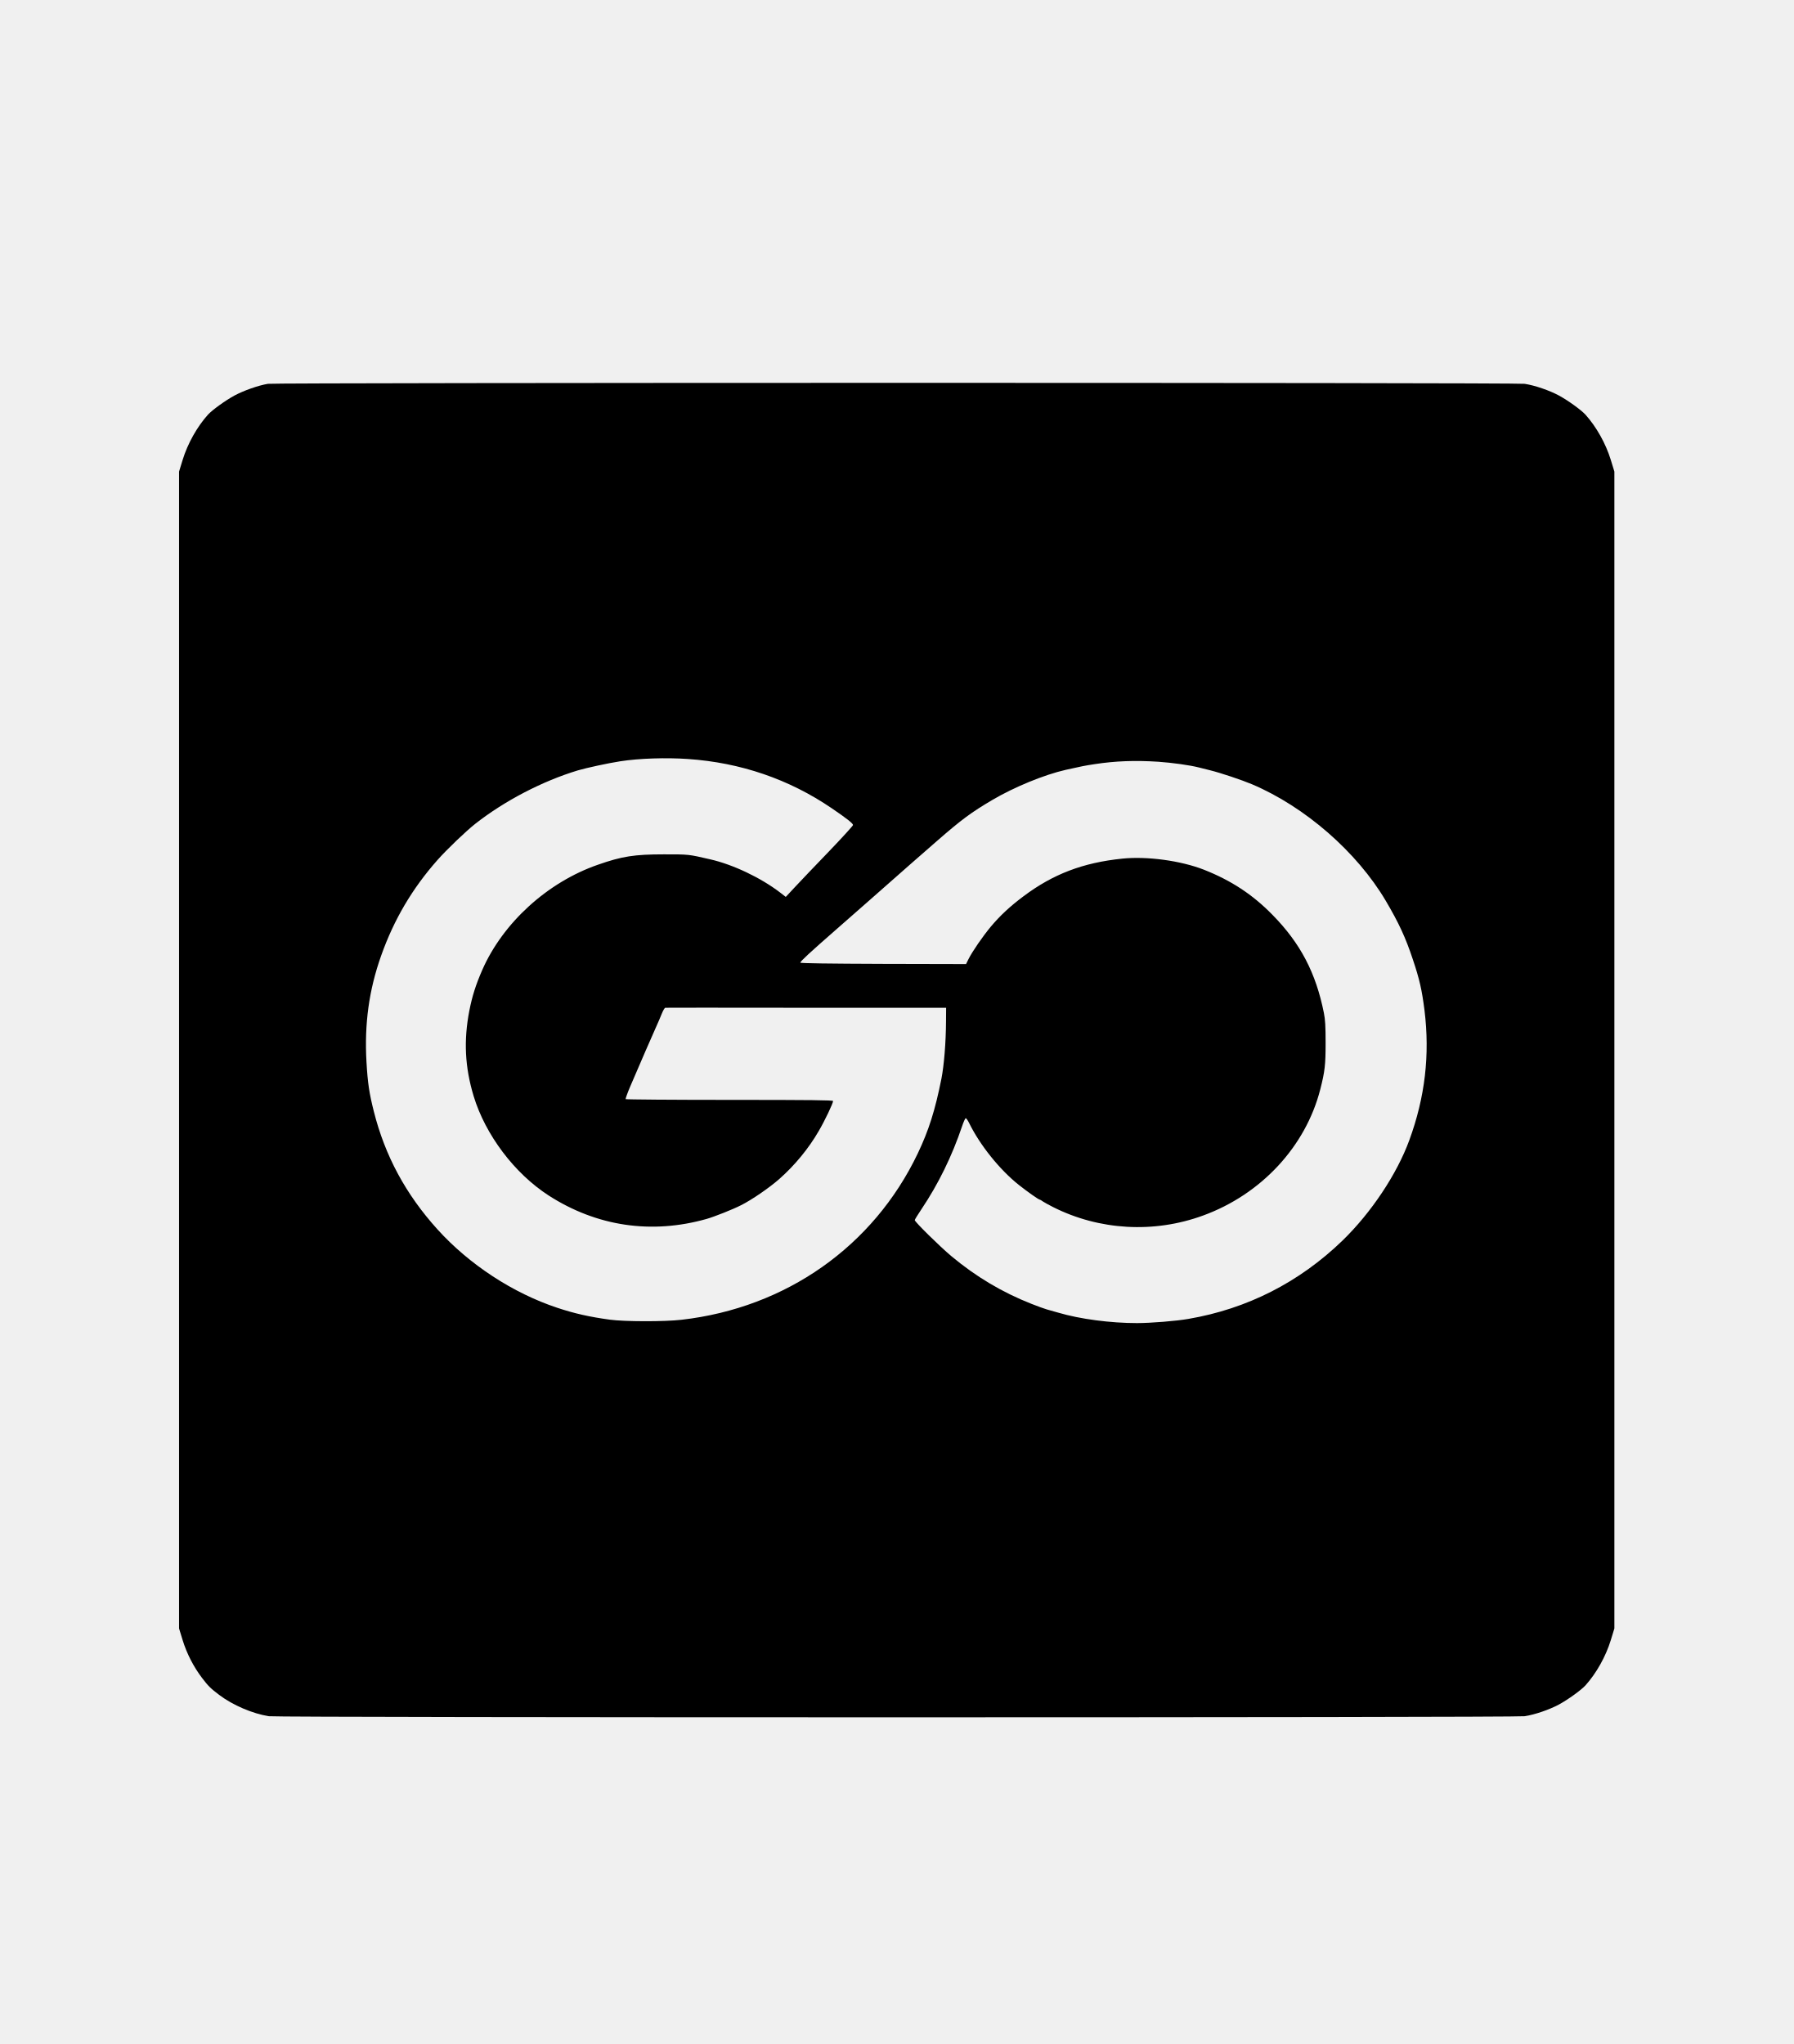
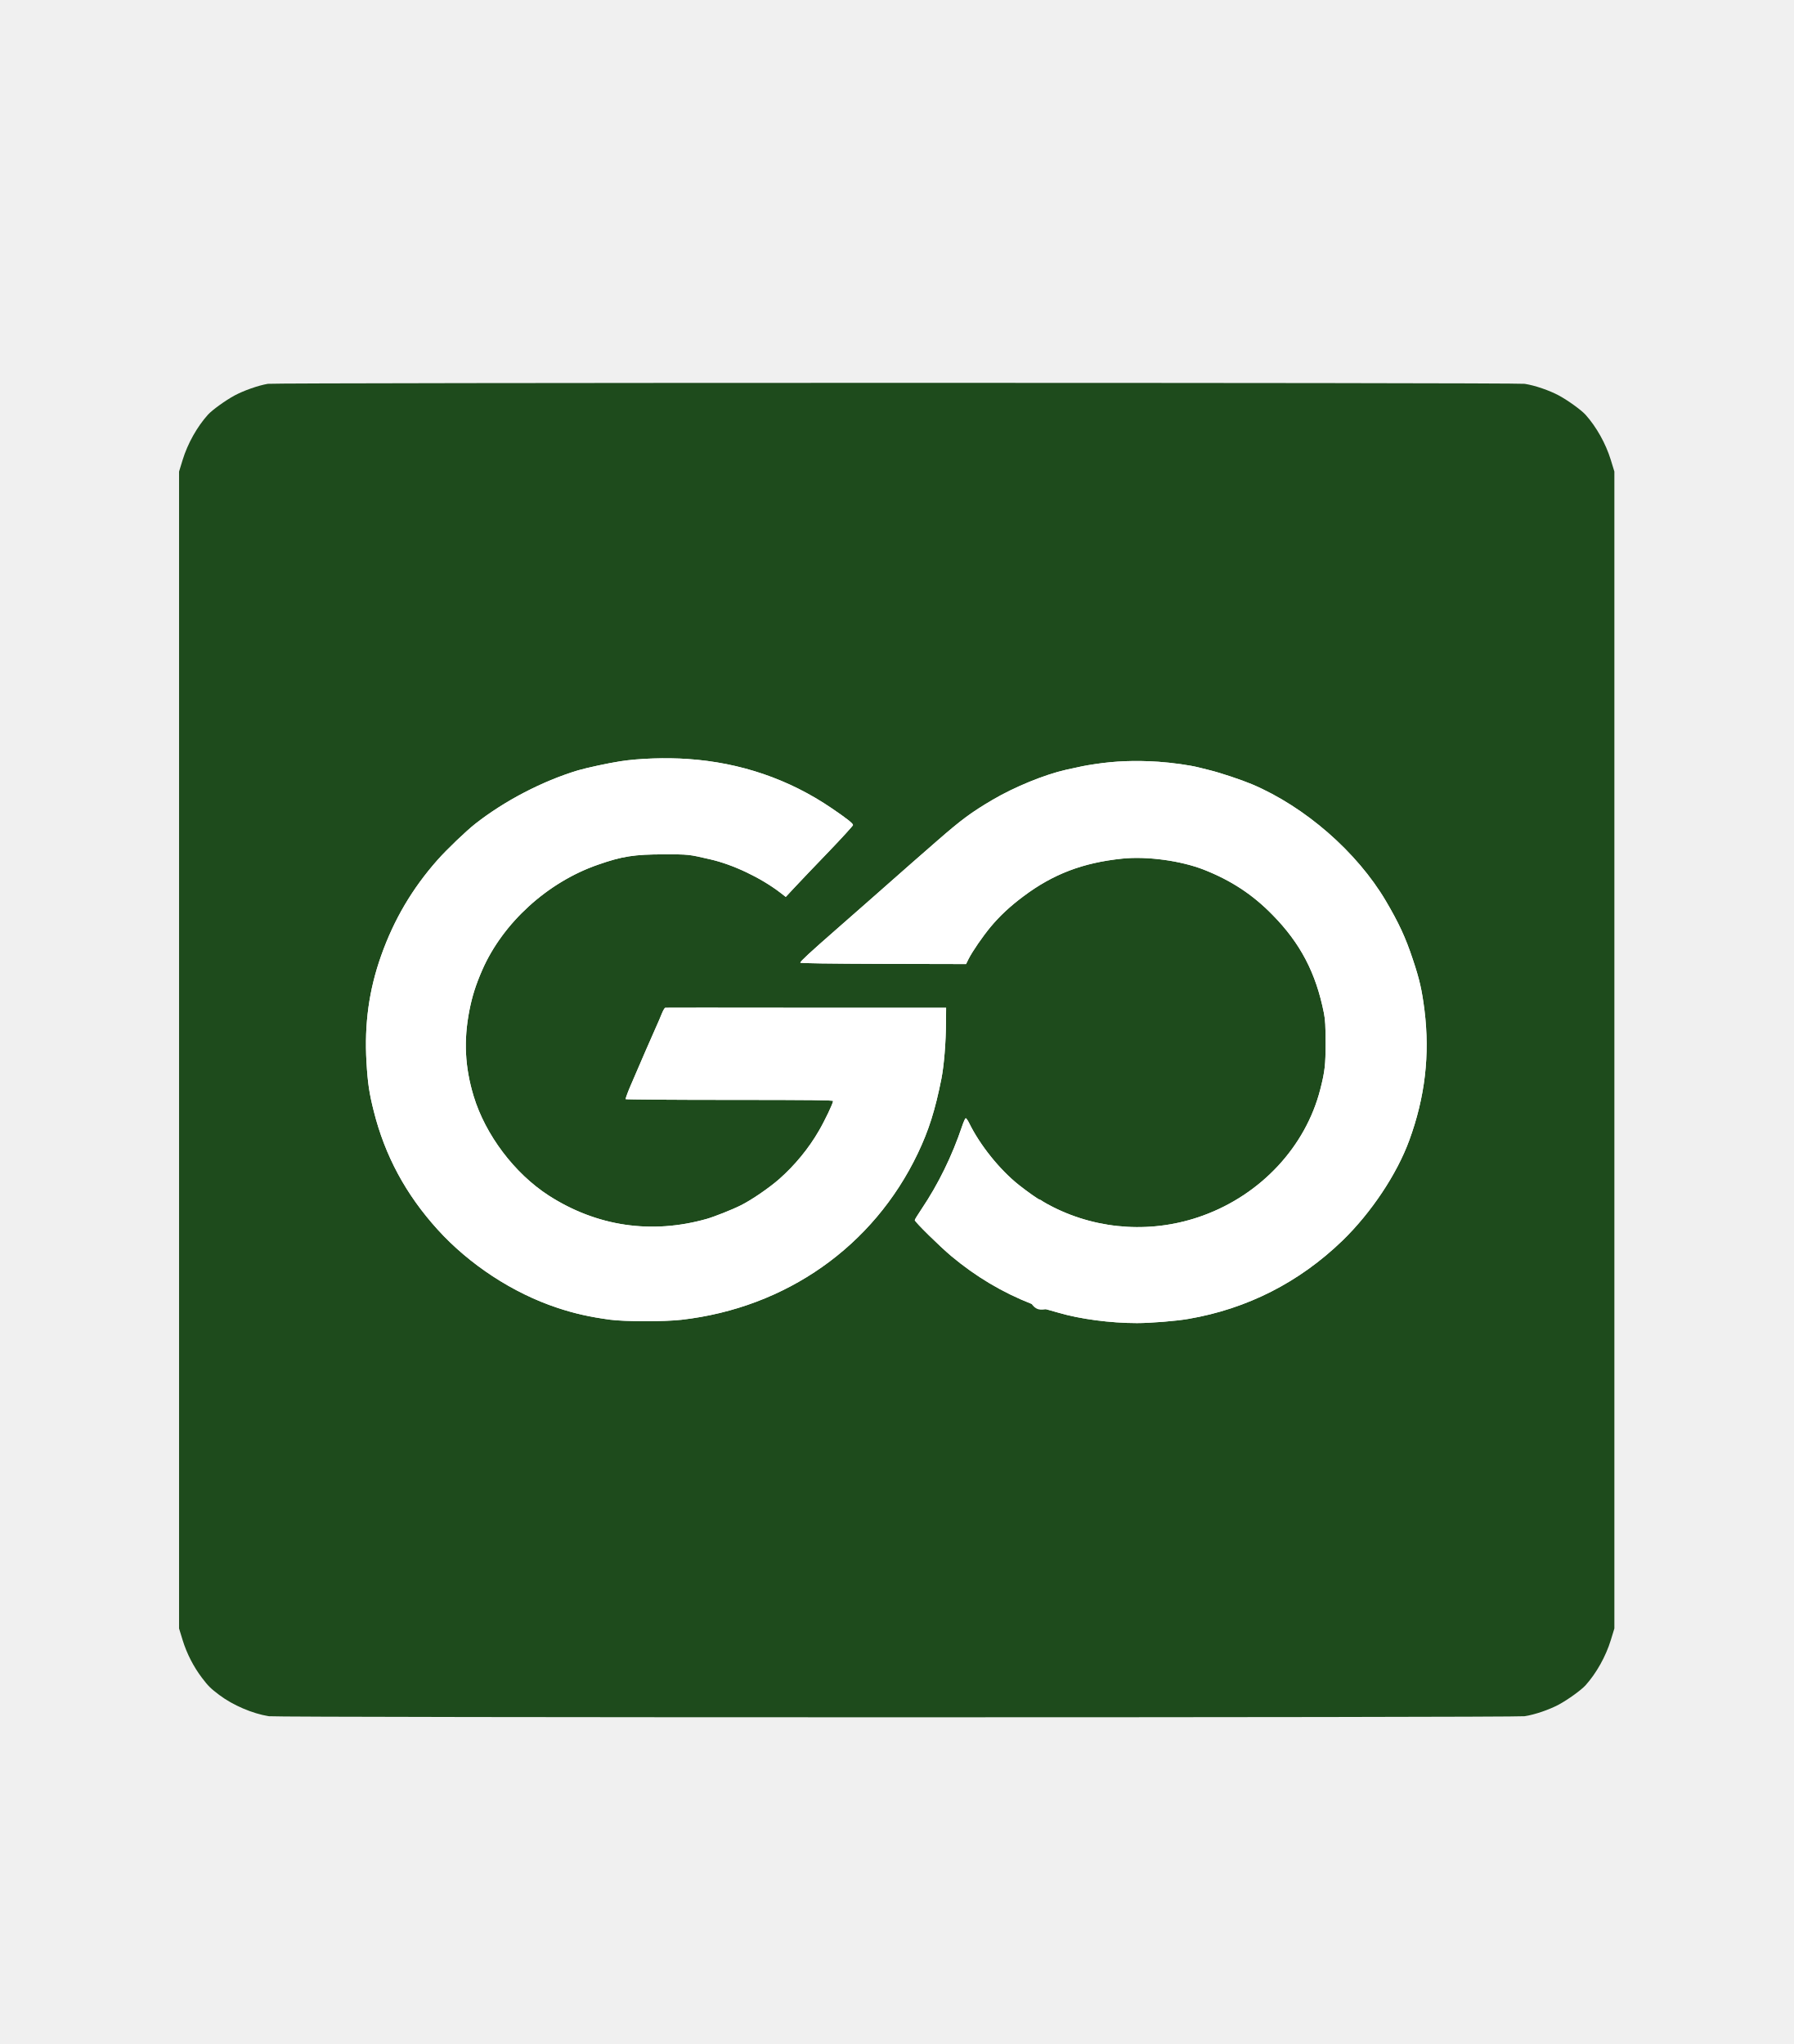
- <svg xmlns="http://www.w3.org/2000/svg" version="1.0" width="1888pt" height="2152pt" viewBox="0 0 1888 2152" preserveAspectRatio="xMidYMid meet">
-   <g transform="translate(0,2152) scale(0.1,-0.1)" fill="#000000" stroke="none">
-     <path d="M2820 17479 c-101 -17 -254 -71 -351 -123 -99 -54 -234 -152 -280 -202 -114 -127 -213 -303 -266 -475 l-38 -124 0 -6090 0 -6090 38 -124 c44 -142 115 -280 204 -397 67 -88 89 -109 181 -179 143 -108 351 -197 522 -224 91 -15 13129 -15 13220 0 110 17 260 69 361 123 99 54 234 152 280 202 114 127 213 303 266 475 l38 124 0 6090 0 6090 -38 124 c-53 172 -152 348 -266 475 -46 50 -181 148 -280 202 -101 54 -251 106 -361 123 -83 14 -13149 13 -13230 0z m4422 -3950 c555 -38 1065 -213 1513 -518 156 -106 225 -160 225 -177 0 -8 -116 -135 -257 -282 -142 -147 -301 -314 -354 -371 l-97 -104 -58 45 c-205 157 -497 296 -739 351 -230 53 -220 52 -485 52 -311 0 -441 -20 -695 -109 -531 -184 -1000 -611 -1218 -1108 -69 -158 -106 -276 -136 -428 -61 -315 -47 -595 45 -900 124 -408 429 -813 789 -1046 506 -326 1083 -412 1665 -247 80 23 273 99 361 144 111 55 300 185 404 277 163 144 309 322 414 504 63 107 151 292 151 316 0 9 -225 12 -1089 12 -600 0 -1092 4 -1095 8 -2 4 19 64 48 132 99 232 244 565 276 635 18 39 43 98 57 133 14 34 30 62 37 62 6 1 601 1 1321 0 721 0 1383 0 1473 0 l162 0 -1 -142 c-1 -224 -21 -464 -48 -603 -66 -332 -133 -545 -250 -790 -467 -977 -1386 -1624 -2486 -1750 -180 -21 -602 -20 -755 1 -213 29 -373 65 -553 125 -468 155 -927 456 -1261 825 -334 369 -553 775 -671 1244 -48 190 -64 296 -77 519 -23 400 26 758 155 1121 135 380 327 705 592 1005 98 111 304 308 400 383 309 242 705 448 1078 561 92 27 318 76 447 96 201 31 483 40 712 24z m4953 -29 c144 -10 332 -36 425 -60 19 -5 73 -19 120 -30 109 -27 331 -101 440 -147 559 -237 1105 -713 1409 -1228 135 -229 208 -385 284 -615 71 -211 96 -323 123 -536 58 -470 6 -916 -160 -1369 -130 -356 -400 -762 -703 -1056 -454 -439 -1003 -719 -1623 -825 -124 -22 -396 -44 -541 -44 -278 0 -599 42 -829 110 -41 12 -95 27 -120 34 -25 7 -97 33 -160 58 -308 121 -587 287 -845 503 -124 104 -385 361 -385 379 0 6 32 58 71 116 178 265 321 558 427 872 15 45 32 83 38 85 5 2 22 -21 37 -52 114 -232 320 -489 522 -650 91 -72 209 -155 220 -155 4 0 19 -8 33 -19 15 -10 63 -37 107 -59 488 -246 1062 -279 1579 -90 613 223 1081 727 1235 1329 48 189 56 256 56 489 0 176 -4 245 -18 315 -84 422 -247 734 -541 1033 -209 214 -435 362 -721 475 -245 96 -601 144 -861 117 -415 -43 -728 -163 -1039 -396 -144 -108 -247 -204 -346 -322 -85 -103 -191 -256 -234 -341 l-25 -51 -873 2 c-573 2 -872 6 -872 13 0 13 101 107 379 350 126 110 277 243 336 295 159 140 342 302 455 401 55 48 177 154 270 236 257 224 358 299 582 431 231 136 545 265 773 317 169 38 200 44 305 60 216 33 423 41 670 25z" />
+ <svg xmlns="http://www.w3.org/2000/svg" viewBox="0 0 1888 2152" preserveAspectRatio="xMidYMid meet">
+   <g transform="translate(0,2152) scale(0.1,-0.1)" stroke="none">
+     <path fill="#1e4b1c" d="M2820 17479 c-101 -17 -254 -71 -351 -123 -99 -54 -234 -152 -280 -202 -114 -127 -213 -303 -266 -475 l-38 -124 0 -6090 0 -6090 38 -124 c44 -142 115 -280 204 -397 67 -88 89 -109 181 -179 143 -108 351 -197 522 -224 91 -15 13129 -15 13220 0 110 17 260 69 361 123 99 54 234 152 280 202 114 127 213 303 266 475 l38 124 0 6090 0 6090 -38 124 c-53 172 -152 348 -266 475 -46 50 -181 148 -280 202 -101 54 -251 106 -361 123 -83 14 -13149 13 -13230 0z m4422 -3950 c555 -38 1065 -213 1513 -518 156 -106 225 -160 225 -177 0 -8 -116 -135 -257 -282 -142 -147 -301 -314 -354 -371 l-97 -104 -58 45 c-205 157 -497 296 -739 351 -230 53 -220 52 -485 52 -311 0 -441 -20 -695 -109 -531 -184 -1000 -611 -1218 -1108 -69 -158 -106 -276 -136 -428 -61 -315 -47 -595 45 -900 124 -408 429 -813 789 -1046 506 -326 1083 -412 1665 -247 80 23 273 99 361 144 111 55 300 185 404 277 163 144 309 322 414 504 63 107 151 292 151 316 0 9 -225 12 -1089 12 -600 0 -1092 4 -1095 8 -2 4 19 64 48 132 99 232 244 565 276 635 18 39 43 98 57 133 14 34 30 62 37 62 6 1 601 1 1321 0 721 0 1383 0 1473 0 l162 0 -1 -142 c-1 -224 -21 -464 -48 -603 -66 -332 -133 -545 -250 -790 -467 -977 -1386 -1624 -2486 -1750 -180 -21 -602 -20 -755 1 -213 29 -373 65 -553 125 -468 155 -927 456 -1261 825 -334 369 -553 775 -671 1244 -48 190 -64 296 -77 519 -23 400 26 758 155 1121 135 380 327 705 592 1005 98 111 304 308 400 383 309 242 705 448 1078 561 92 27 318 76 447 96 201 31 483 40 712 24z m4953 -29 c144 -10 332 -36 425 -60 19 -5 73 -19 120 -30 109 -27 331 -101 440 -147 559 -237 1105 -713 1409 -1228 135 -229 208 -385 284 -615 71 -211 96 -323 123 -536 58 -470 6 -916 -160 -1369 -130 -356 -400 -762 -703 -1056 -454 -439 -1003 -719 -1623 -825 -124 -22 -396 -44 -541 -44 -278 0 -599 42 -829 110 -41 12 -95 27 -120 34 -25 7 -97 33 -160 58 -308 121 -587 287 -845 503 -124 104 -385 361 -385 379 0 6 32 58 71 116 178 265 321 558 427 872 15 45 32 83 38 85 5 2 22 -21 37 -52 114 -232 320 -489 522 -650 91 -72 209 -155 220 -155 4 0 19 -8 33 -19 15 -10 63 -37 107 -59 488 -246 1062 -279 1579 -90 613 223 1081 727 1235 1329 48 189 56 256 56 489 0 176 -4 245 -18 315 -84 422 -247 734 -541 1033 -209 214 -435 362 -721 475 -245 96 -601 144 -861 117 -415 -43 -728 -163 -1039 -396 -144 -108 -247 -204 -346 -322 -85 -103 -191 -256 -234 -341 l-25 -51 -873 2 c-573 2 -872 6 -872 13 0 13 101 107 379 350 126 110 277 243 336 295 159 140 342 302 455 401 55 48 177 154 270 236 257 224 358 299 582 431 231 136 545 265 773 317 169 38 200 44 305 60 216 33 423 41 670 25z" />
+     <path fill="#ffffff" d="m7242 13529 c555 -38 1065 -213 1513 -518 156 -106 225 -160 225 -177 0 -8 -116 -135 -257 -282 -142 -147 -301 -314 -354 -371 l-97 -104 -58 45 c-205 157 -497 296 -739 351 -230 53 -220 52 -485 52 -311 0 -441 -20 -695 -109 -531 -184 -1000 -611 -1218 -1108 -69 -158 -106 -276 -136 -428 -61 -315 -47 -595 45 -900 124 -408 429 -813 789 -1046 506 -326 1083 -412 1665 -247 80 23 273 99 361 144 111 55 300 185 404 277 163 144 309 322 414 504 63 107 151 292 151 316 0 9 -225 12 -1089 12 -600 0 -1092 4 -1095 8 -2 4 19 64 48 132 99 232 244 565 276 635 18 39 43 98 57 133 14 34 30 62 37 62 6 1 601 1 1321 0 721 0 1383 0 1473 0 l162 0 -1 -142 c-1 -224 -21 -464 -48 -603 -66 -332 -133 -545 -250 -790 -467 -977 -1386 -1624 -2486 -1750 -180 -21 -602 -20 -755 1 -213 29 -373 65 -553 125 -468 155 -927 456 -1261 825 -334 369 -553 775 -671 1244 -48 190 -64 296 -77 519 -23 400 26 758 155 1121 135 380 327 705 592 1005 98 111 304 308 400 383 309 242 705 448 1078 561 92 27 318 76 447 96 201 31 483 40 712 24z m4953 -29 c144 -10 332 -36 425 -60 19 -5 73 -19 120 -30 109 -27 331 -101 440 -147 559 -237 1105 -713 1409 -1228 135 -229 208 -385 284 -615 71 -211 96 -323 123 -536 58 -470 6 -916 -160 -1369 -130 -356 -400 -762 -703 -1056 -454 -439 -1003 -719 -1623 -825 -124 -22 -396 -44 -541 -44 -278 0 -599 42 -829 110 -41 12 -95 27 -120 34 -25 7 -97 -33 -160 58 -308 121 -587 287 -845 503 -124 104 -385 361 -385 379 0 6 32 58 71 116 178 265 321 558 427 872 15 45 32 83 38 85 5 2 22 -21 37 -52 114 -232 320 -489 522 -650 91 -72 209 -155 220 -155 4 0 19 -8 33 -19 15 -10 63 -37 107 -59 488 -246 1062 -279 1579 -90 613 223 1081 727 1235 1329 48 189 56 256 56 489 0 176 -4 245 -18 315 -84 422 -247 734 -541 1033 -209 214 -435 362 -721 475 -245 96 -601 144 -861 117 -415 -43 -728 -163 -1039 -396 -144 -108 -247 -204 -346 -322 -85 -103 -191 -256 -234 -341 l-25 -51 -873 2 c-573 2 -872 6 -872 13 0 13 101 107 379 350 126 110 277 243 336 295 159 140 342 302 455 401 55 48 177 154 270 236 257 224 358 299 582 431 231 136 545 265 773 317 169 38 200 44 305 60 216 33 423 41 670 25z" />
  </g>
</svg>
